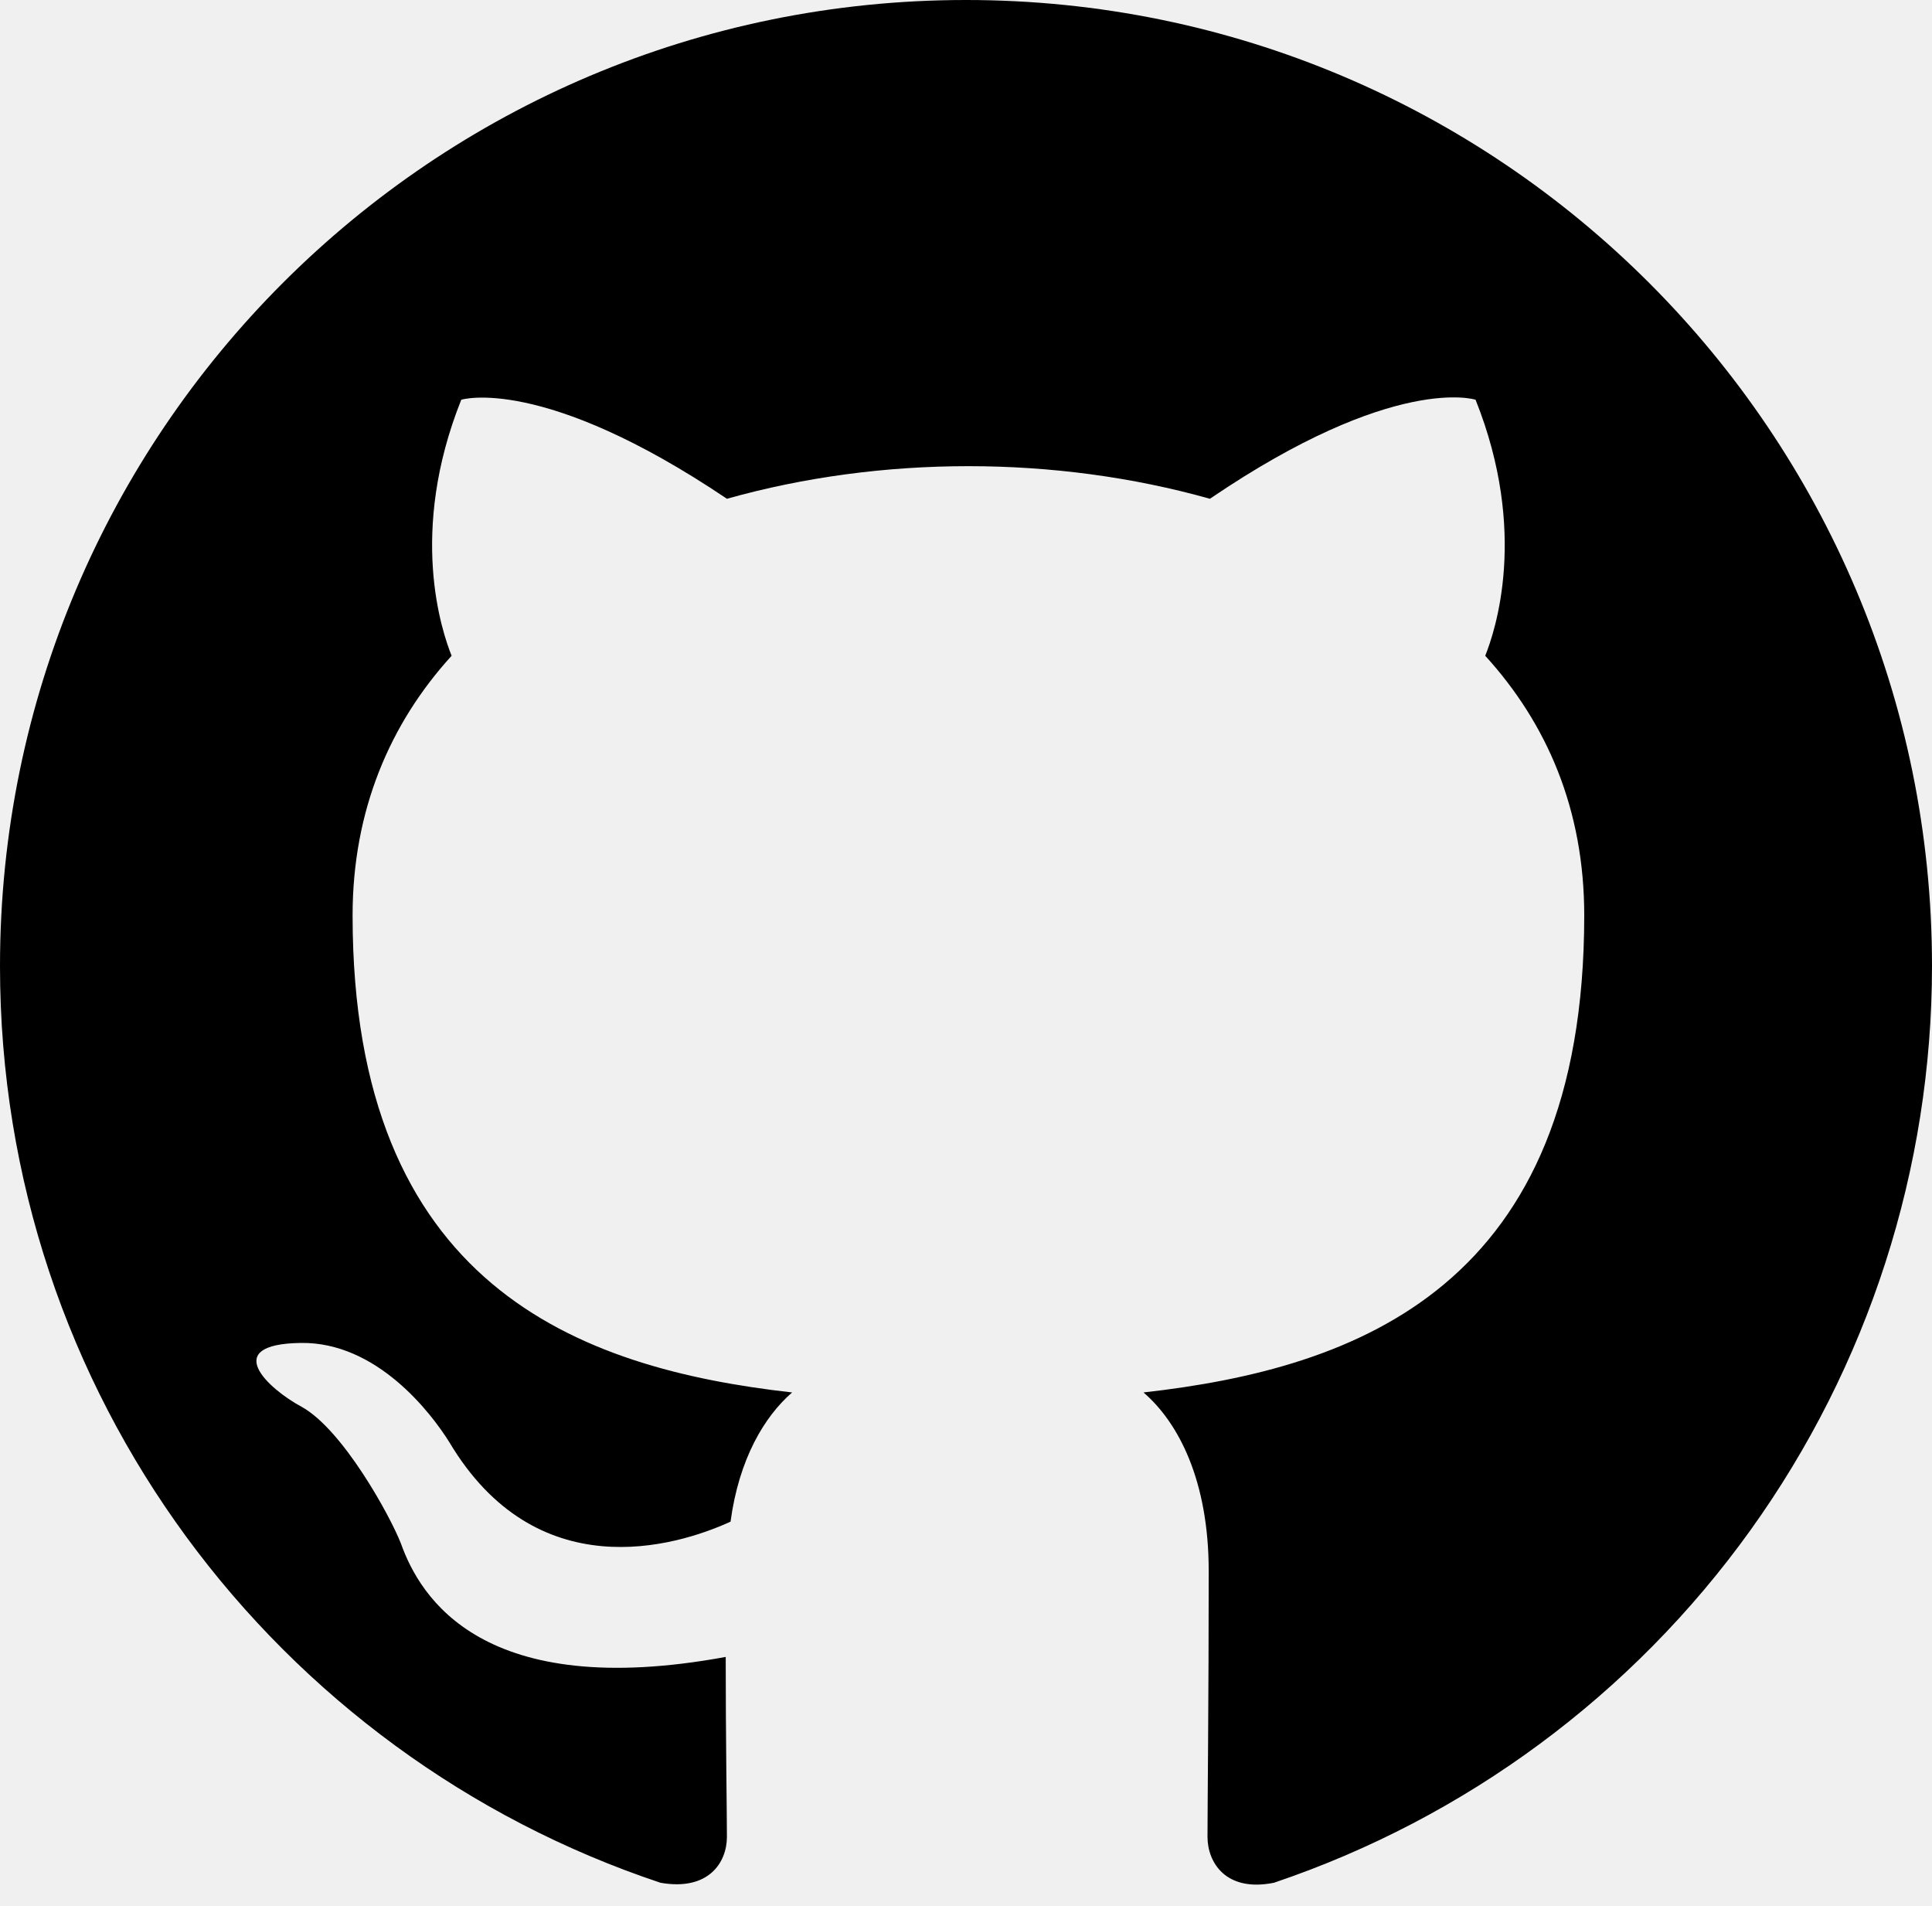
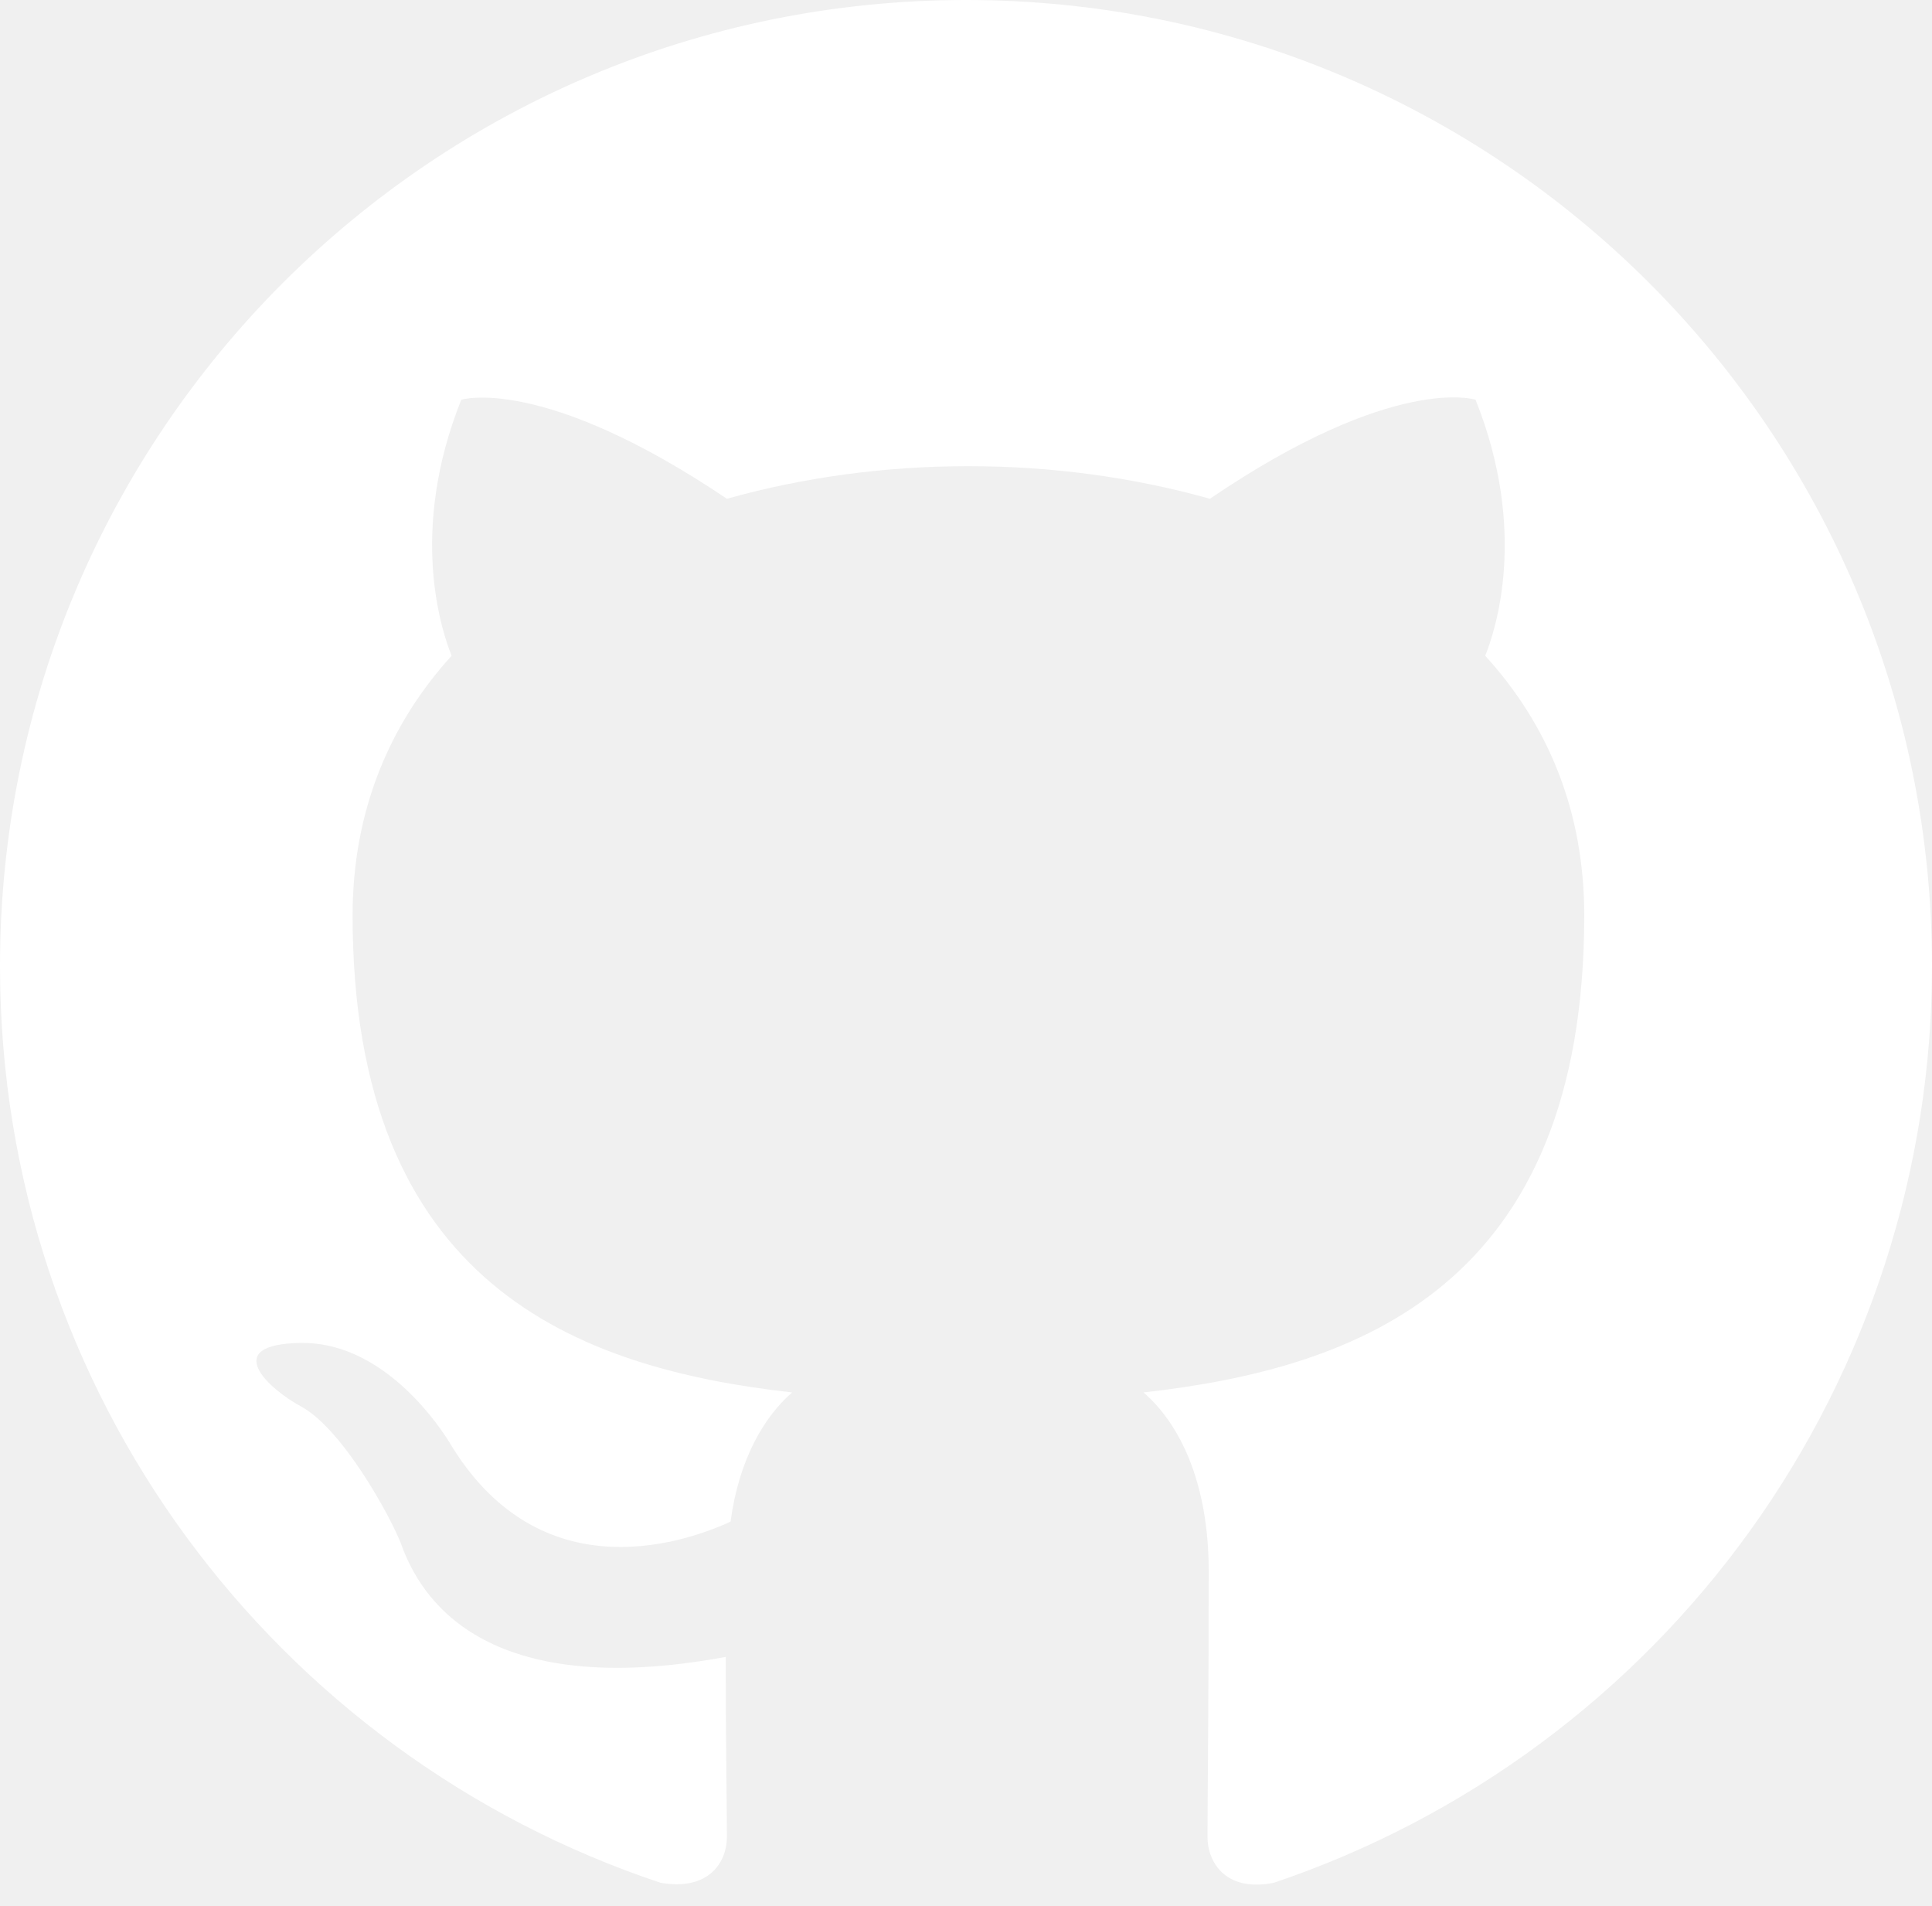
<svg xmlns="http://www.w3.org/2000/svg" width="72" height="71" viewBox="0 0 72 71" fill="none">
-   <path fill-rule="evenodd" clip-rule="evenodd" d="M36 0C16.11 0 0 16.11 0 36C0 51.93 10.305 65.385 24.615 70.155C26.415 70.47 27.09 69.39 27.09 68.445C27.09 67.59 27.045 64.755 27.045 61.74C18 63.405 15.66 59.535 14.94 57.51C14.535 56.475 12.78 53.28 11.25 52.425C9.99 51.75 8.19 50.085 11.205 50.04C14.04 49.995 16.065 52.65 16.74 53.73C19.98 59.175 25.155 57.645 27.225 56.7C27.54 54.36 28.485 52.785 29.52 51.885C21.51 50.985 13.14 47.88 13.14 34.11C13.14 30.195 14.535 26.955 16.83 24.435C16.47 23.535 15.21 19.845 17.19 14.895C17.19 14.895 20.205 13.95 27.09 18.585C29.97 17.775 33.03 17.37 36.09 17.37C39.15 17.37 42.21 17.775 45.09 18.585C51.975 13.905 54.99 14.895 54.99 14.895C56.97 19.845 55.71 23.535 55.35 24.435C57.645 26.955 59.04 30.15 59.04 34.11C59.04 47.925 50.625 50.985 42.615 51.885C43.92 53.01 45.045 55.17 45.045 58.545C45.045 63.36 45 67.23 45 68.445C45 69.39 45.675 70.515 47.475 70.155C54.622 67.742 60.832 63.149 65.231 57.022C69.631 50.895 71.998 43.543 72 36C72 16.11 55.89 0 36 0Z" fill="black" />
+   <path fill-rule="evenodd" clip-rule="evenodd" d="M36 0C16.11 0 0 16.11 0 36C0 51.93 10.305 65.385 24.615 70.155C26.415 70.47 27.09 69.39 27.09 68.445C27.09 67.59 27.045 64.755 27.045 61.74C18 63.405 15.66 59.535 14.94 57.51C14.535 56.475 12.78 53.28 11.25 52.425C9.99 51.75 8.19 50.085 11.205 50.04C14.04 49.995 16.065 52.65 16.74 53.73C19.98 59.175 25.155 57.645 27.225 56.7C27.54 54.36 28.485 52.785 29.52 51.885C21.51 50.985 13.14 47.88 13.14 34.11C13.14 30.195 14.535 26.955 16.83 24.435C16.47 23.535 15.21 19.845 17.19 14.895C17.19 14.895 20.205 13.95 27.09 18.585C29.97 17.775 33.03 17.37 36.09 17.37C39.15 17.37 42.21 17.775 45.09 18.585C51.975 13.905 54.99 14.895 54.99 14.895C56.97 19.845 55.71 23.535 55.35 24.435C57.645 26.955 59.04 30.15 59.04 34.11C59.04 47.925 50.625 50.985 42.615 51.885C43.92 53.01 45.045 55.17 45.045 58.545C45.045 63.36 45 67.23 45 68.445C45 69.39 45.675 70.515 47.475 70.155C54.622 67.742 60.832 63.149 65.231 57.022C69.631 50.895 71.998 43.543 72 36C72 16.11 55.89 0 36 0Z" fill="white" />
</svg>
